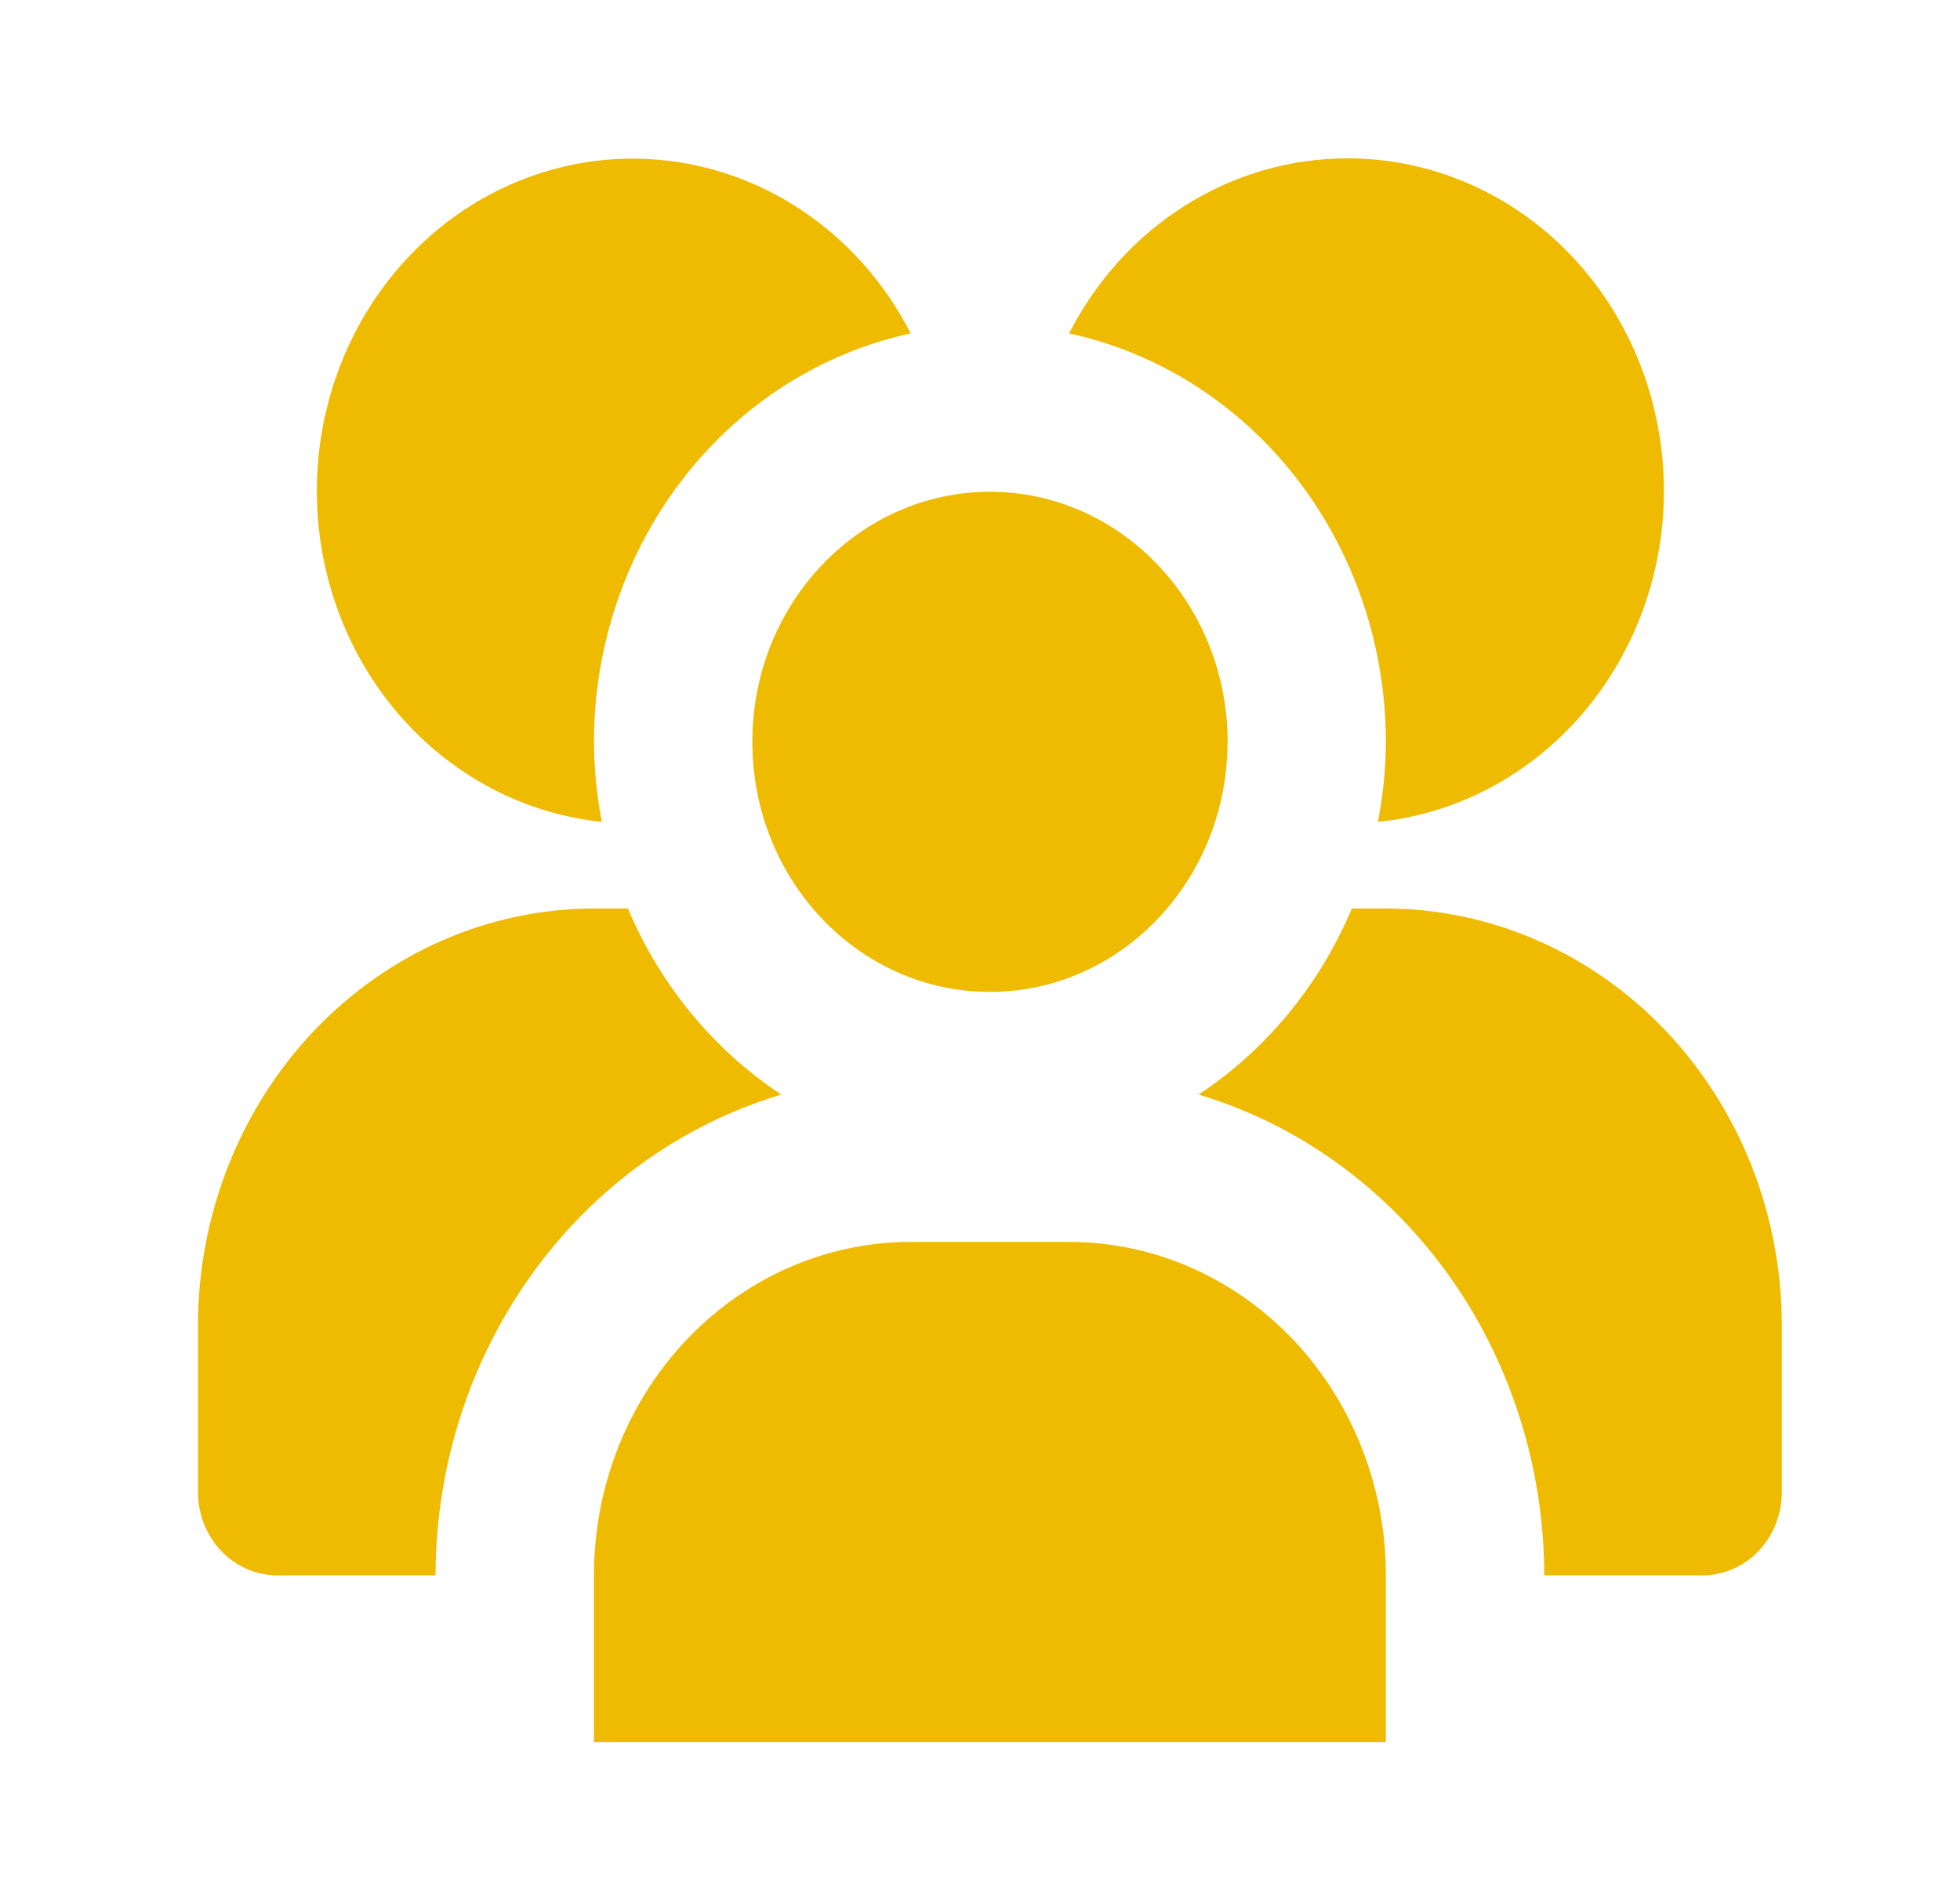
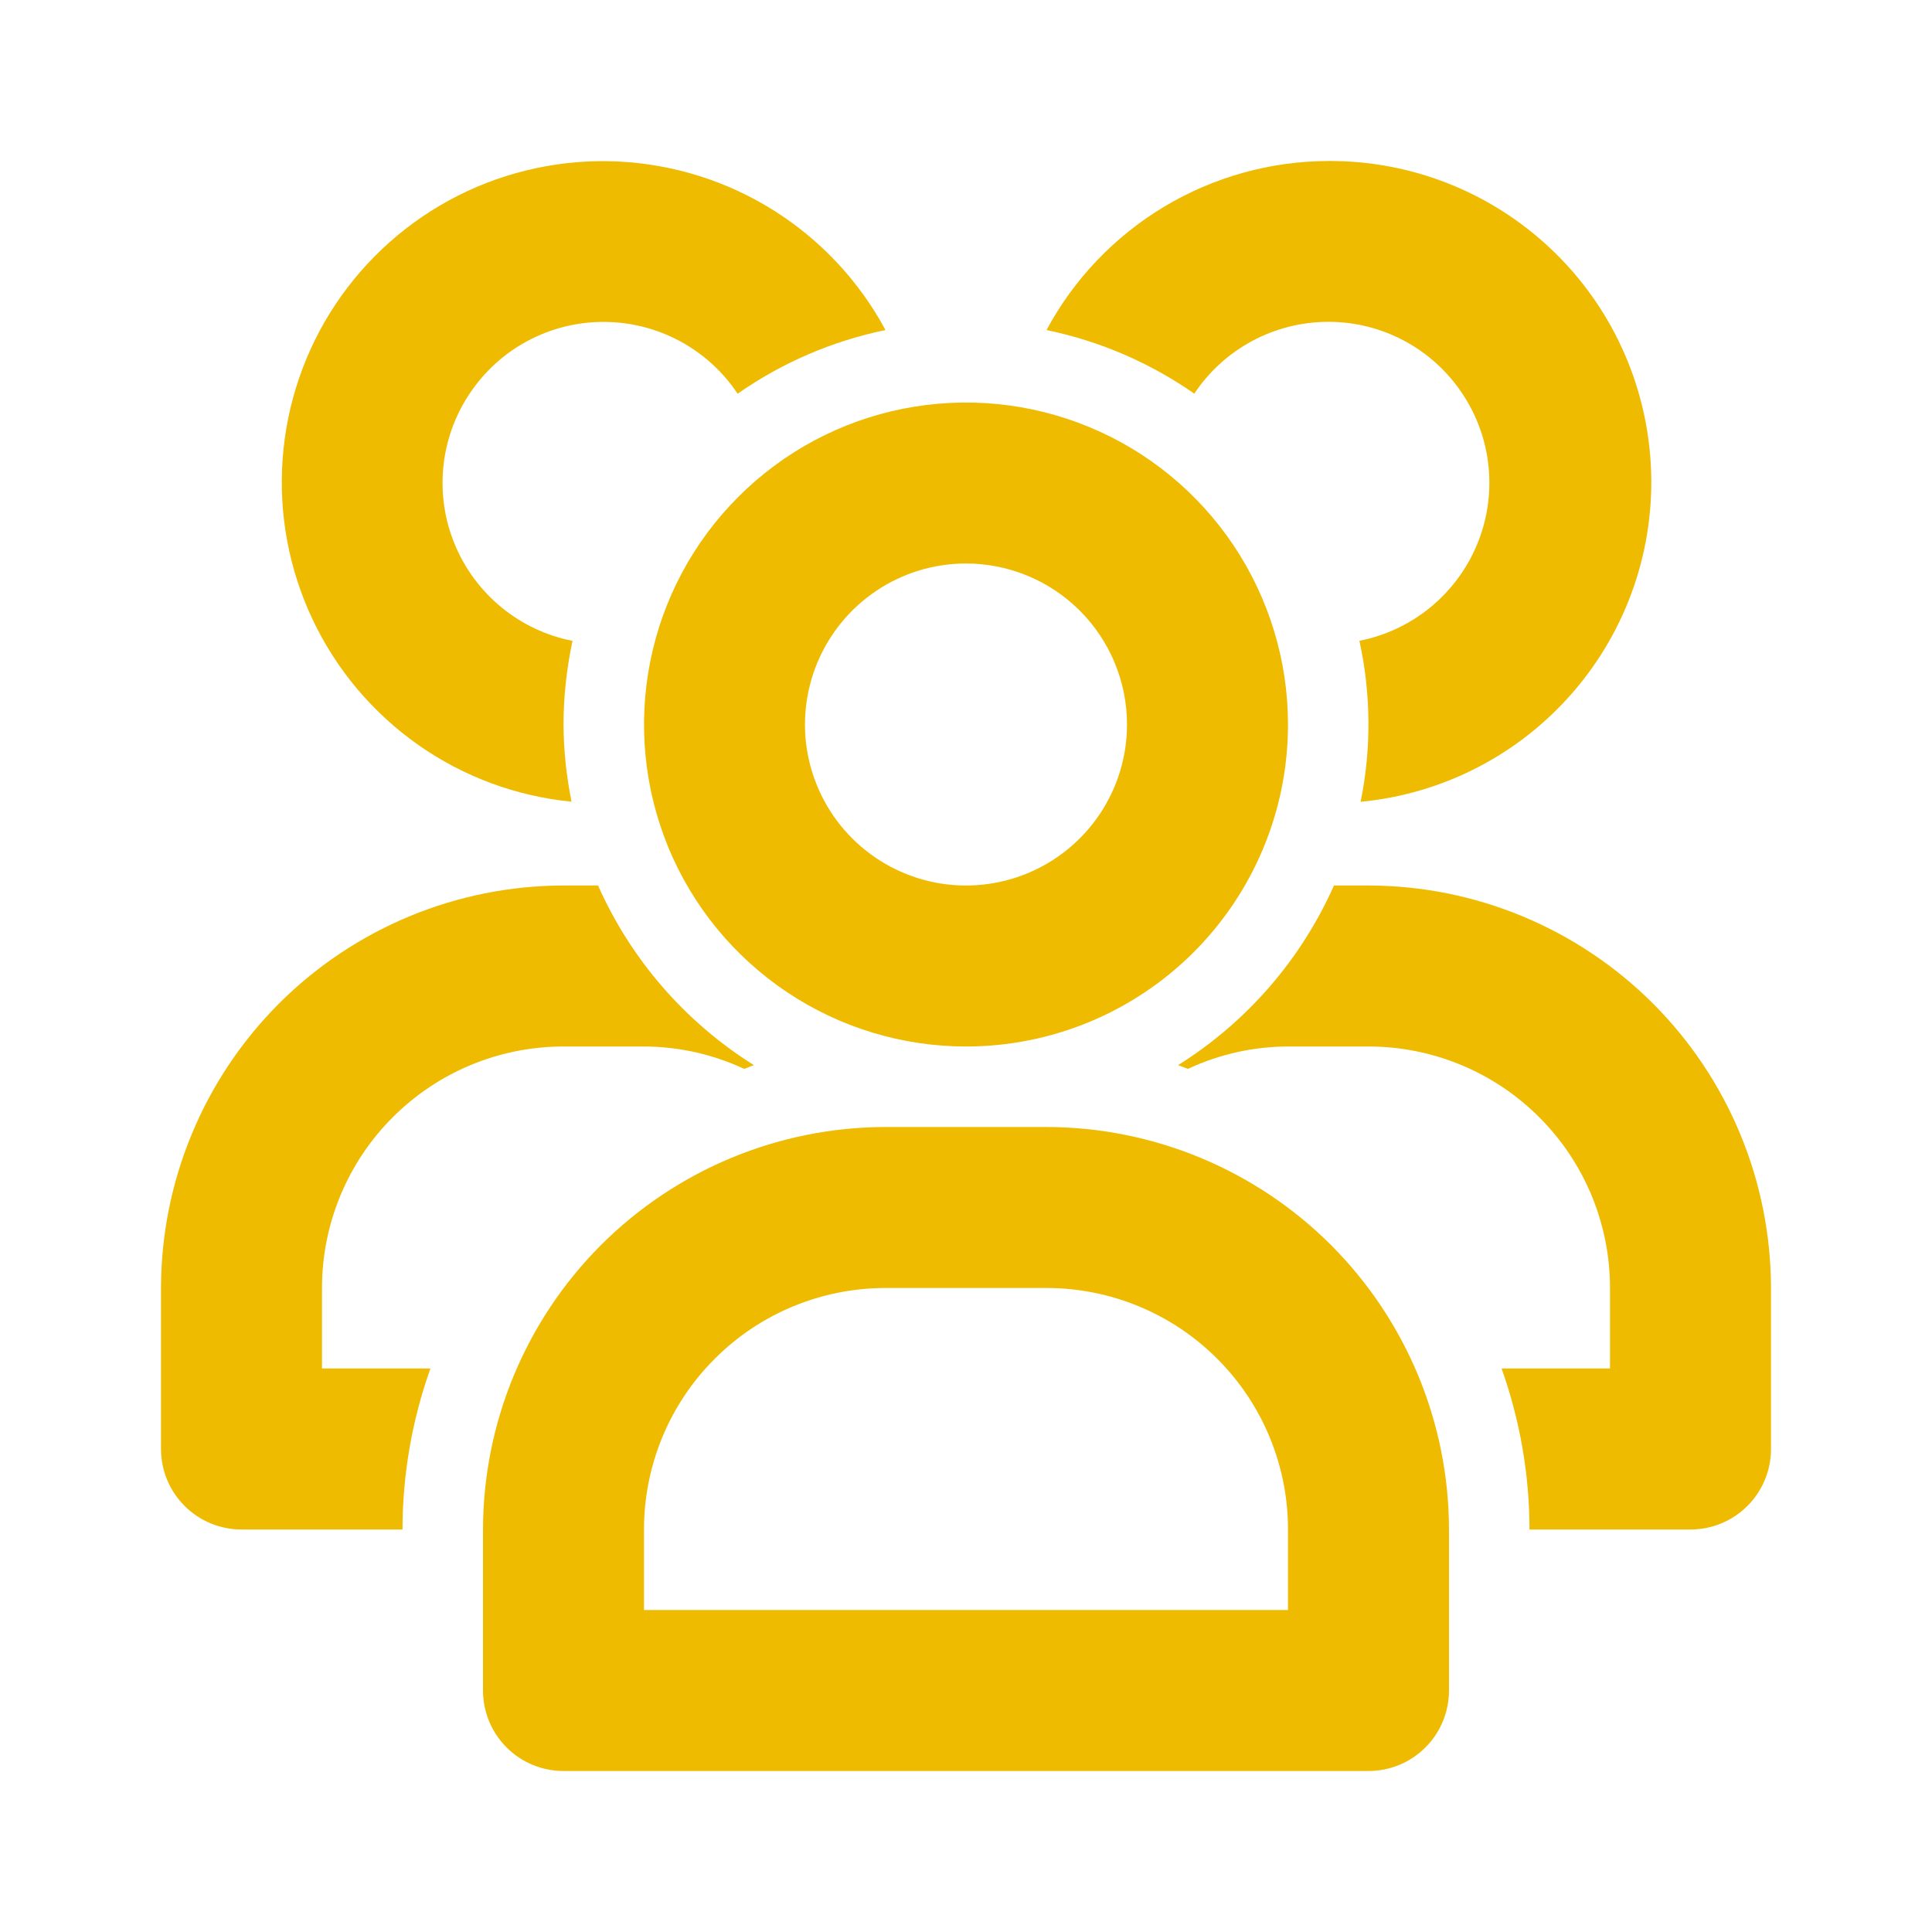
- <svg xmlns="http://www.w3.org/2000/svg" width="33" height="32" viewBox="0 0 33 32" fill="none">
-   <path d="M16.667 16.702C18.876 16.702 20.667 14.817 20.667 12.491C20.667 10.166 18.876 8.281 16.667 8.281C14.458 8.281 12.667 10.166 12.667 12.491C12.667 14.817 14.458 16.702 16.667 16.702Z" fill="#EFBB00" />
-   <path d="M15.333 20.912H18C19.415 20.912 20.771 21.504 21.771 22.557C22.771 23.61 23.333 25.037 23.333 26.526V29.333H10V26.526C10 25.037 10.562 23.61 11.562 22.557C12.562 21.504 13.919 20.912 15.333 20.912Z" fill="#EFBB00" />
-   <path d="M20.667 12.491C20.666 11.499 20.331 10.539 19.722 9.782C19.113 9.024 18.27 8.518 17.34 8.352" fill="#EFBB00" />
-   <path d="M22.667 2.667C21.709 2.67 20.769 2.945 19.948 3.464C19.126 3.983 18.453 4.726 18 5.614C19.505 5.94 20.857 6.801 21.829 8.054C22.8 9.307 23.332 10.874 23.333 12.491C23.331 12.944 23.287 13.395 23.2 13.839C24.563 13.702 25.824 13.017 26.72 11.927C27.615 10.836 28.077 9.424 28.008 7.984C27.939 6.545 27.346 5.188 26.351 4.198C25.356 3.207 24.036 2.659 22.667 2.667Z" fill="#EFBB00" />
-   <path d="M13.155 18.431C12.017 17.681 11.117 16.59 10.572 15.298H10C8.233 15.3 6.538 16.041 5.288 17.356C4.039 18.672 3.335 20.455 3.333 22.316V25.123C3.333 25.495 3.474 25.852 3.724 26.115C3.974 26.378 4.313 26.526 4.667 26.526H7.333C7.336 24.695 7.906 22.913 8.957 21.453C10.007 19.992 11.481 18.931 13.155 18.431Z" fill="#EFBB00" />
-   <path d="M23.333 15.298H22.761C22.216 16.59 21.317 17.681 20.179 18.431C21.853 18.931 23.326 19.992 24.377 21.453C25.427 22.913 25.997 24.695 26 26.526H28.667C29.02 26.526 29.36 26.378 29.61 26.115C29.86 25.852 30 25.495 30 25.123V22.316C29.998 20.455 29.295 18.672 28.045 17.356C26.795 16.041 25.101 15.3 23.333 15.298Z" fill="#EFBB00" />
-   <path d="M10 12.491C10.002 10.874 10.533 9.307 11.505 8.054C12.476 6.801 13.829 5.94 15.333 5.614C14.898 4.763 14.261 4.046 13.484 3.531C12.707 3.016 11.816 2.722 10.899 2.677C9.982 2.632 9.07 2.838 8.251 3.274C7.432 3.71 6.734 4.363 6.225 5.167C5.717 5.972 5.414 6.901 5.348 7.865C5.282 8.829 5.454 9.794 5.848 10.667C6.241 11.54 6.843 12.291 7.594 12.847C8.345 13.403 9.22 13.745 10.133 13.839C10.047 13.395 10.002 12.944 10 12.491Z" fill="#EFBB00" />
+ <svg xmlns="http://www.w3.org/2000/svg" width="24" height="24" viewBox="0 0 24 24" fill="none">
+   <path d="M16.5 2C15.781 2.002 15.077 2.199 14.461 2.568C13.845 2.938 13.34 3.467 13 4.1C13.659 4.236 14.284 4.505 14.836 4.89C15.018 4.616 15.266 4.391 15.556 4.235C15.846 4.08 16.17 3.998 16.499 3.998C16.828 3.997 17.153 4.078 17.443 4.233C17.734 4.388 17.981 4.613 18.164 4.887C18.347 5.16 18.46 5.475 18.492 5.803C18.524 6.131 18.475 6.461 18.348 6.765C18.222 7.069 18.022 7.337 17.767 7.546C17.512 7.754 17.21 7.897 16.887 7.96C17.031 8.618 17.037 9.3 16.902 9.96C17.925 9.863 18.87 9.375 19.542 8.597C20.214 7.82 20.56 6.814 20.508 5.788C20.456 4.762 20.011 3.795 19.264 3.09C18.517 2.384 17.527 1.994 16.5 2Z" fill="#EFBB00" />
+   <path d="M12 13C11.209 13 10.435 12.765 9.778 12.326C9.12 11.886 8.607 11.262 8.304 10.531C8.002 9.8 7.923 8.996 8.077 8.22C8.231 7.444 8.612 6.731 9.172 6.172C9.731 5.612 10.444 5.231 11.22 5.077C11.996 4.923 12.8 5.002 13.531 5.305C14.262 5.607 14.886 6.12 15.326 6.778C15.765 7.436 16 8.209 16 9C16 10.061 15.579 11.078 14.828 11.829C14.078 12.579 13.061 13 12 13ZM12 7C11.604 7 11.218 7.117 10.889 7.337C10.56 7.557 10.304 7.869 10.152 8.235C10.001 8.6 9.961 9.002 10.038 9.39C10.116 9.778 10.306 10.135 10.586 10.414C10.866 10.694 11.222 10.884 11.61 10.962C11.998 11.039 12.4 10.999 12.765 10.848C13.131 10.696 13.443 10.44 13.663 10.111C13.883 9.782 14 9.396 14 9C14 8.47 13.789 7.961 13.414 7.586C13.039 7.211 12.53 7 12 7Z" fill="#EFBB00" />
+   <path d="M17 22H7C6.735 22 6.48 21.895 6.293 21.707C6.105 21.52 6 21.265 6 21V19C6.002 17.674 6.529 16.404 7.466 15.466C8.404 14.529 9.674 14.002 11 14H13C14.326 14.002 15.596 14.529 16.534 15.466C17.471 16.404 17.998 17.674 18 19V21C18 21.265 17.895 21.52 17.707 21.707C17.52 21.895 17.265 22 17 22ZM8 20H16V19C16 18.204 15.684 17.441 15.121 16.879C14.559 16.316 13.796 16 13 16H11C10.204 16 9.441 16.316 8.879 16.879C8.316 17.441 8 18.204 8 19V20Z" fill="#EFBB00" />
+   <path d="M7 9C7.001 8.651 7.039 8.303 7.112 7.961C6.789 7.898 6.486 7.755 6.232 7.547C5.977 7.338 5.777 7.07 5.651 6.766C5.524 6.462 5.475 6.132 5.507 5.804C5.539 5.476 5.652 5.161 5.835 4.888C6.018 4.614 6.265 4.389 6.556 4.234C6.846 4.079 7.17 3.998 7.5 3.999C7.829 3.999 8.153 4.081 8.443 4.236C8.733 4.392 8.981 4.617 9.163 4.891C9.715 4.505 10.34 4.236 11 4.1C10.674 3.494 10.196 2.982 9.613 2.615C9.03 2.248 8.363 2.039 7.675 2.006C6.987 1.974 6.302 2.121 5.688 2.431C5.074 2.742 4.55 3.207 4.168 3.78C3.787 4.353 3.56 5.016 3.511 5.703C3.461 6.389 3.59 7.077 3.885 7.699C4.18 8.322 4.632 8.857 5.195 9.253C5.758 9.649 6.415 9.892 7.1 9.959C7.036 9.643 7.002 9.322 7 9Z" fill="#EFBB00" />
+   <path d="M17 11H16.571C16.162 11.92 15.488 12.697 14.634 13.232C14.676 13.244 14.714 13.265 14.757 13.278C15.146 13.096 15.57 13.001 16 13H17C17.796 13 18.559 13.316 19.121 13.879C19.684 14.441 20 15.204 20 16V17H18.653C18.882 17.642 18.999 18.318 19 19H21C21.265 19 21.52 18.895 21.707 18.707C21.895 18.52 22 18.265 22 18V16C21.998 14.674 21.471 13.404 20.534 12.466C19.596 11.529 18.326 11.002 17 11Z" fill="#EFBB00" />
+   <path d="M5.347 17H4V16C4 15.204 4.316 14.441 4.879 13.879C5.441 13.316 6.204 13 7 13H8C8.43 13.001 8.854 13.096 9.244 13.278C9.286 13.265 9.324 13.244 9.366 13.232C8.512 12.697 7.838 11.92 7.429 11H7C5.674 11.002 4.404 11.529 3.466 12.466C2.529 13.404 2.002 14.674 2 16V18C2 18.265 2.105 18.52 2.293 18.707C2.48 18.895 2.735 19 3 19H5C5.001 18.318 5.118 17.642 5.347 17Z" fill="#EFBB00" />
</svg>
